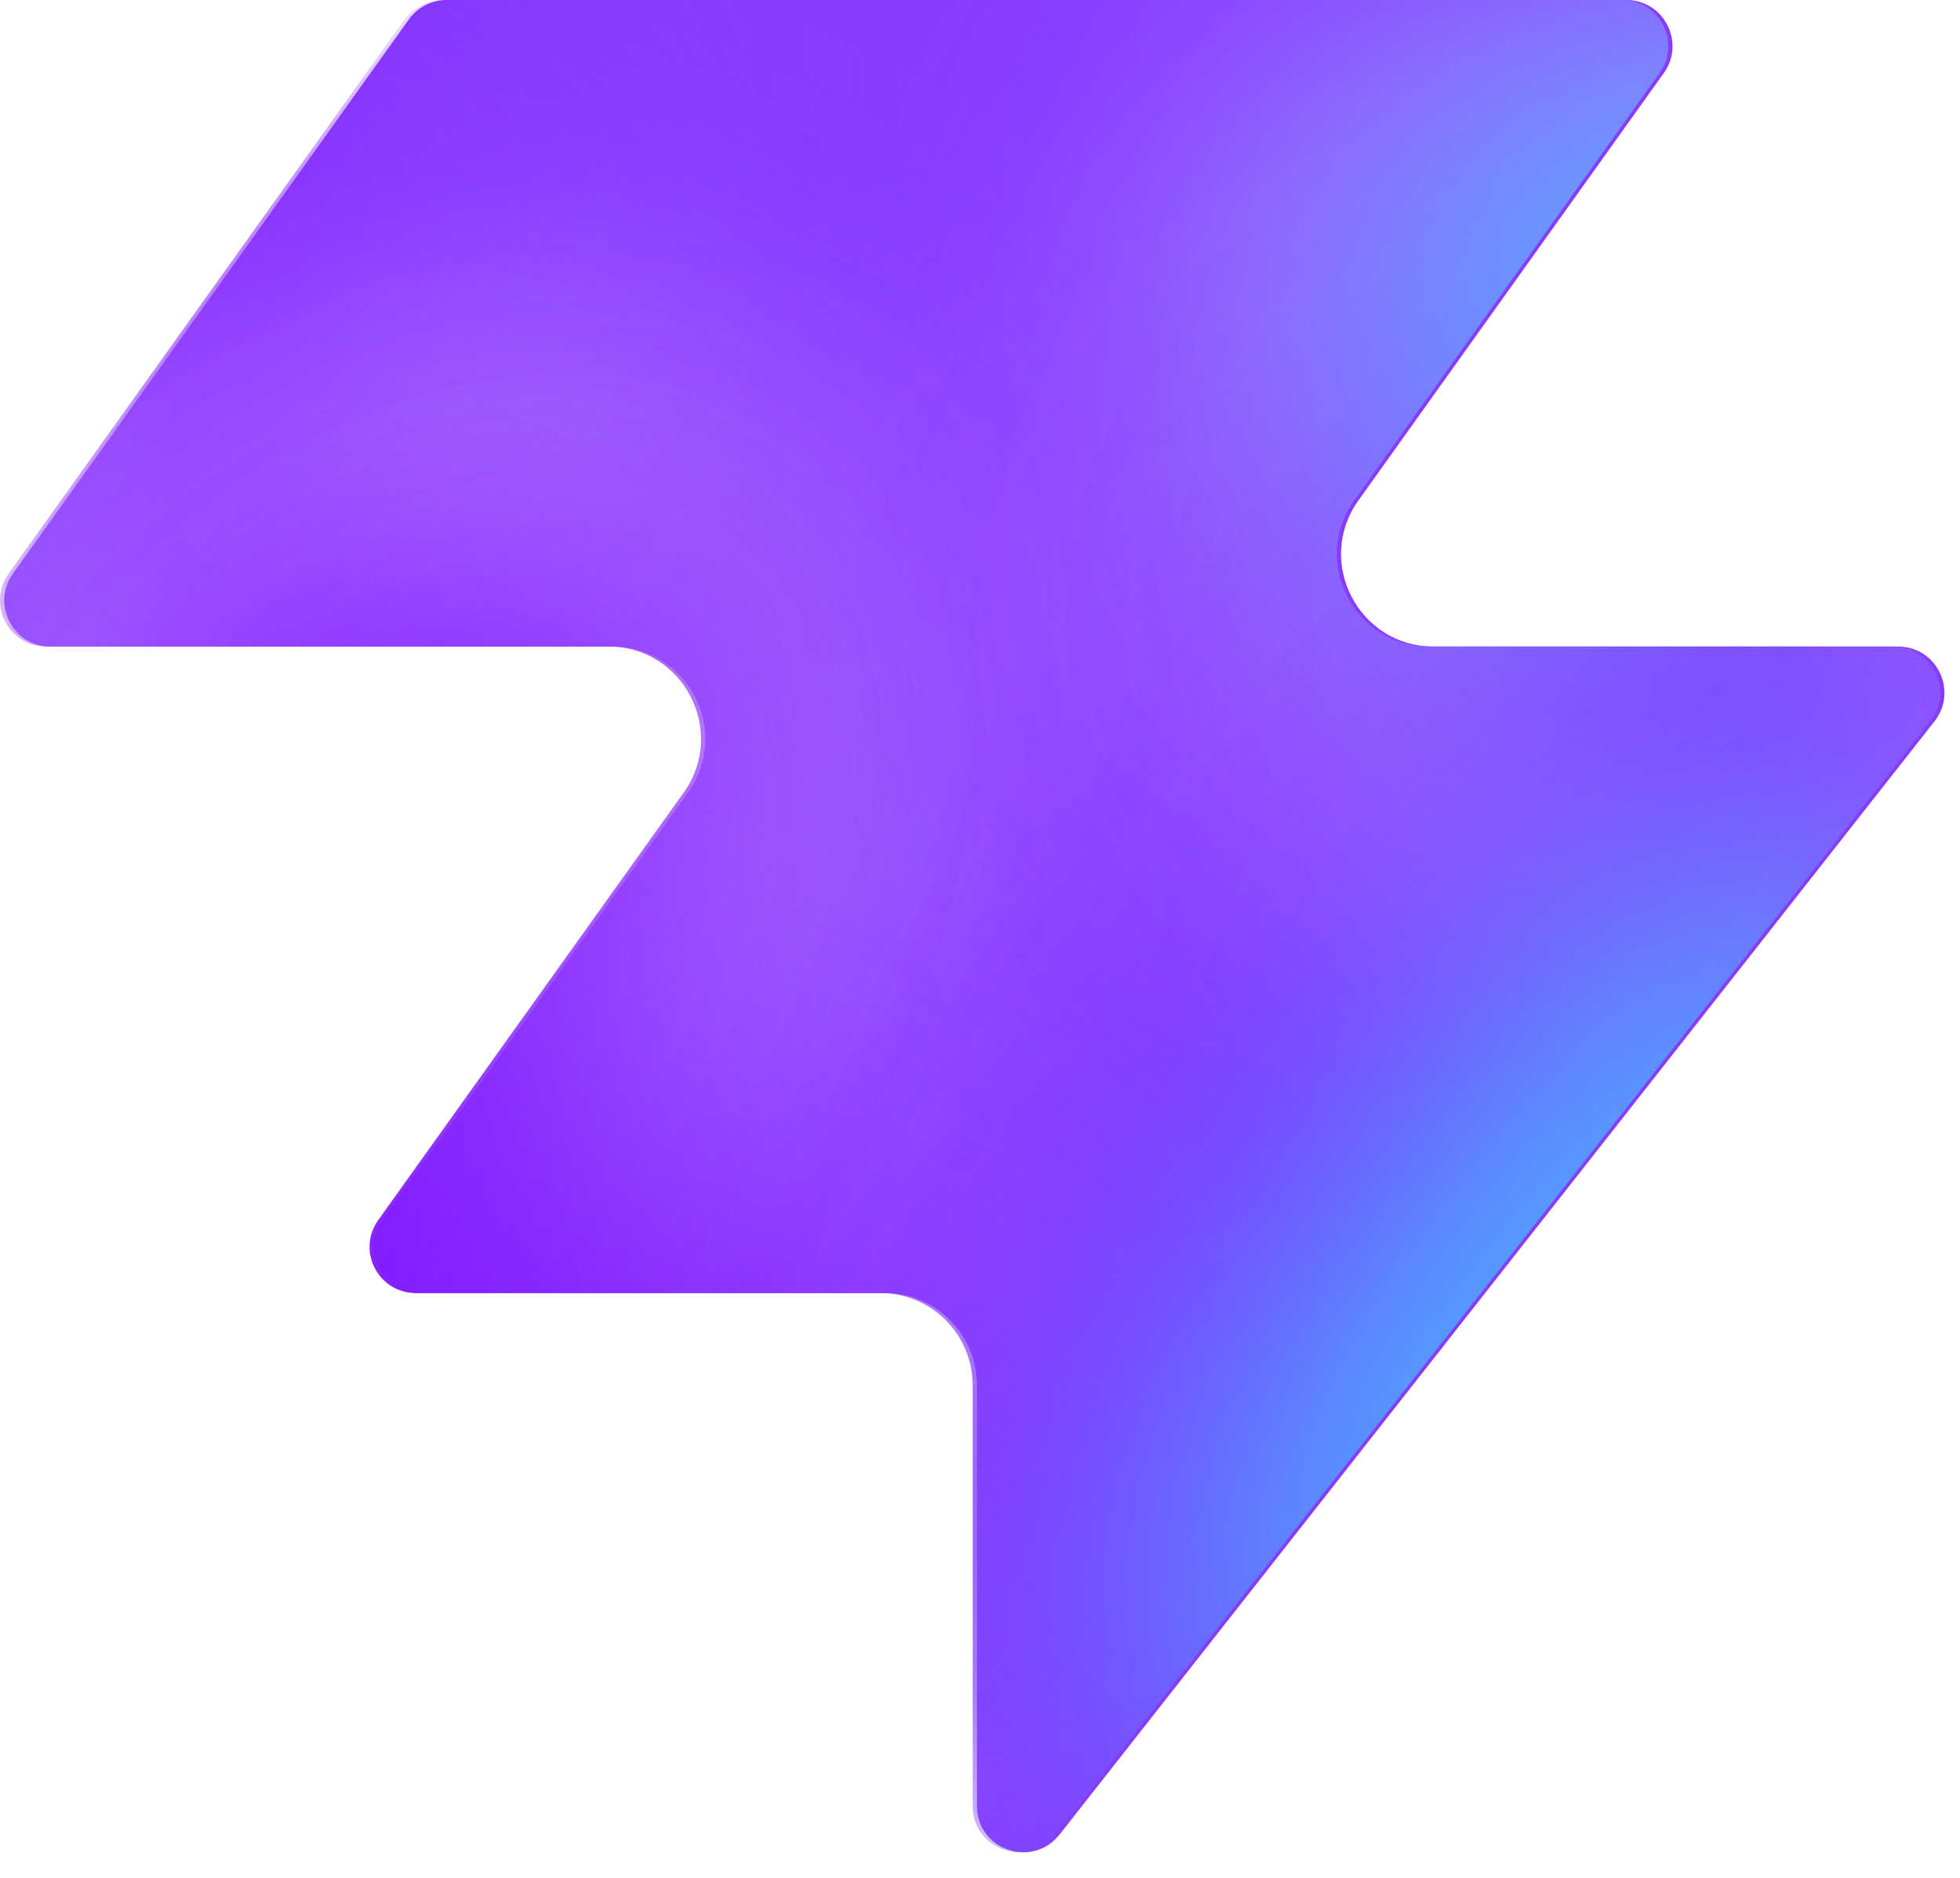
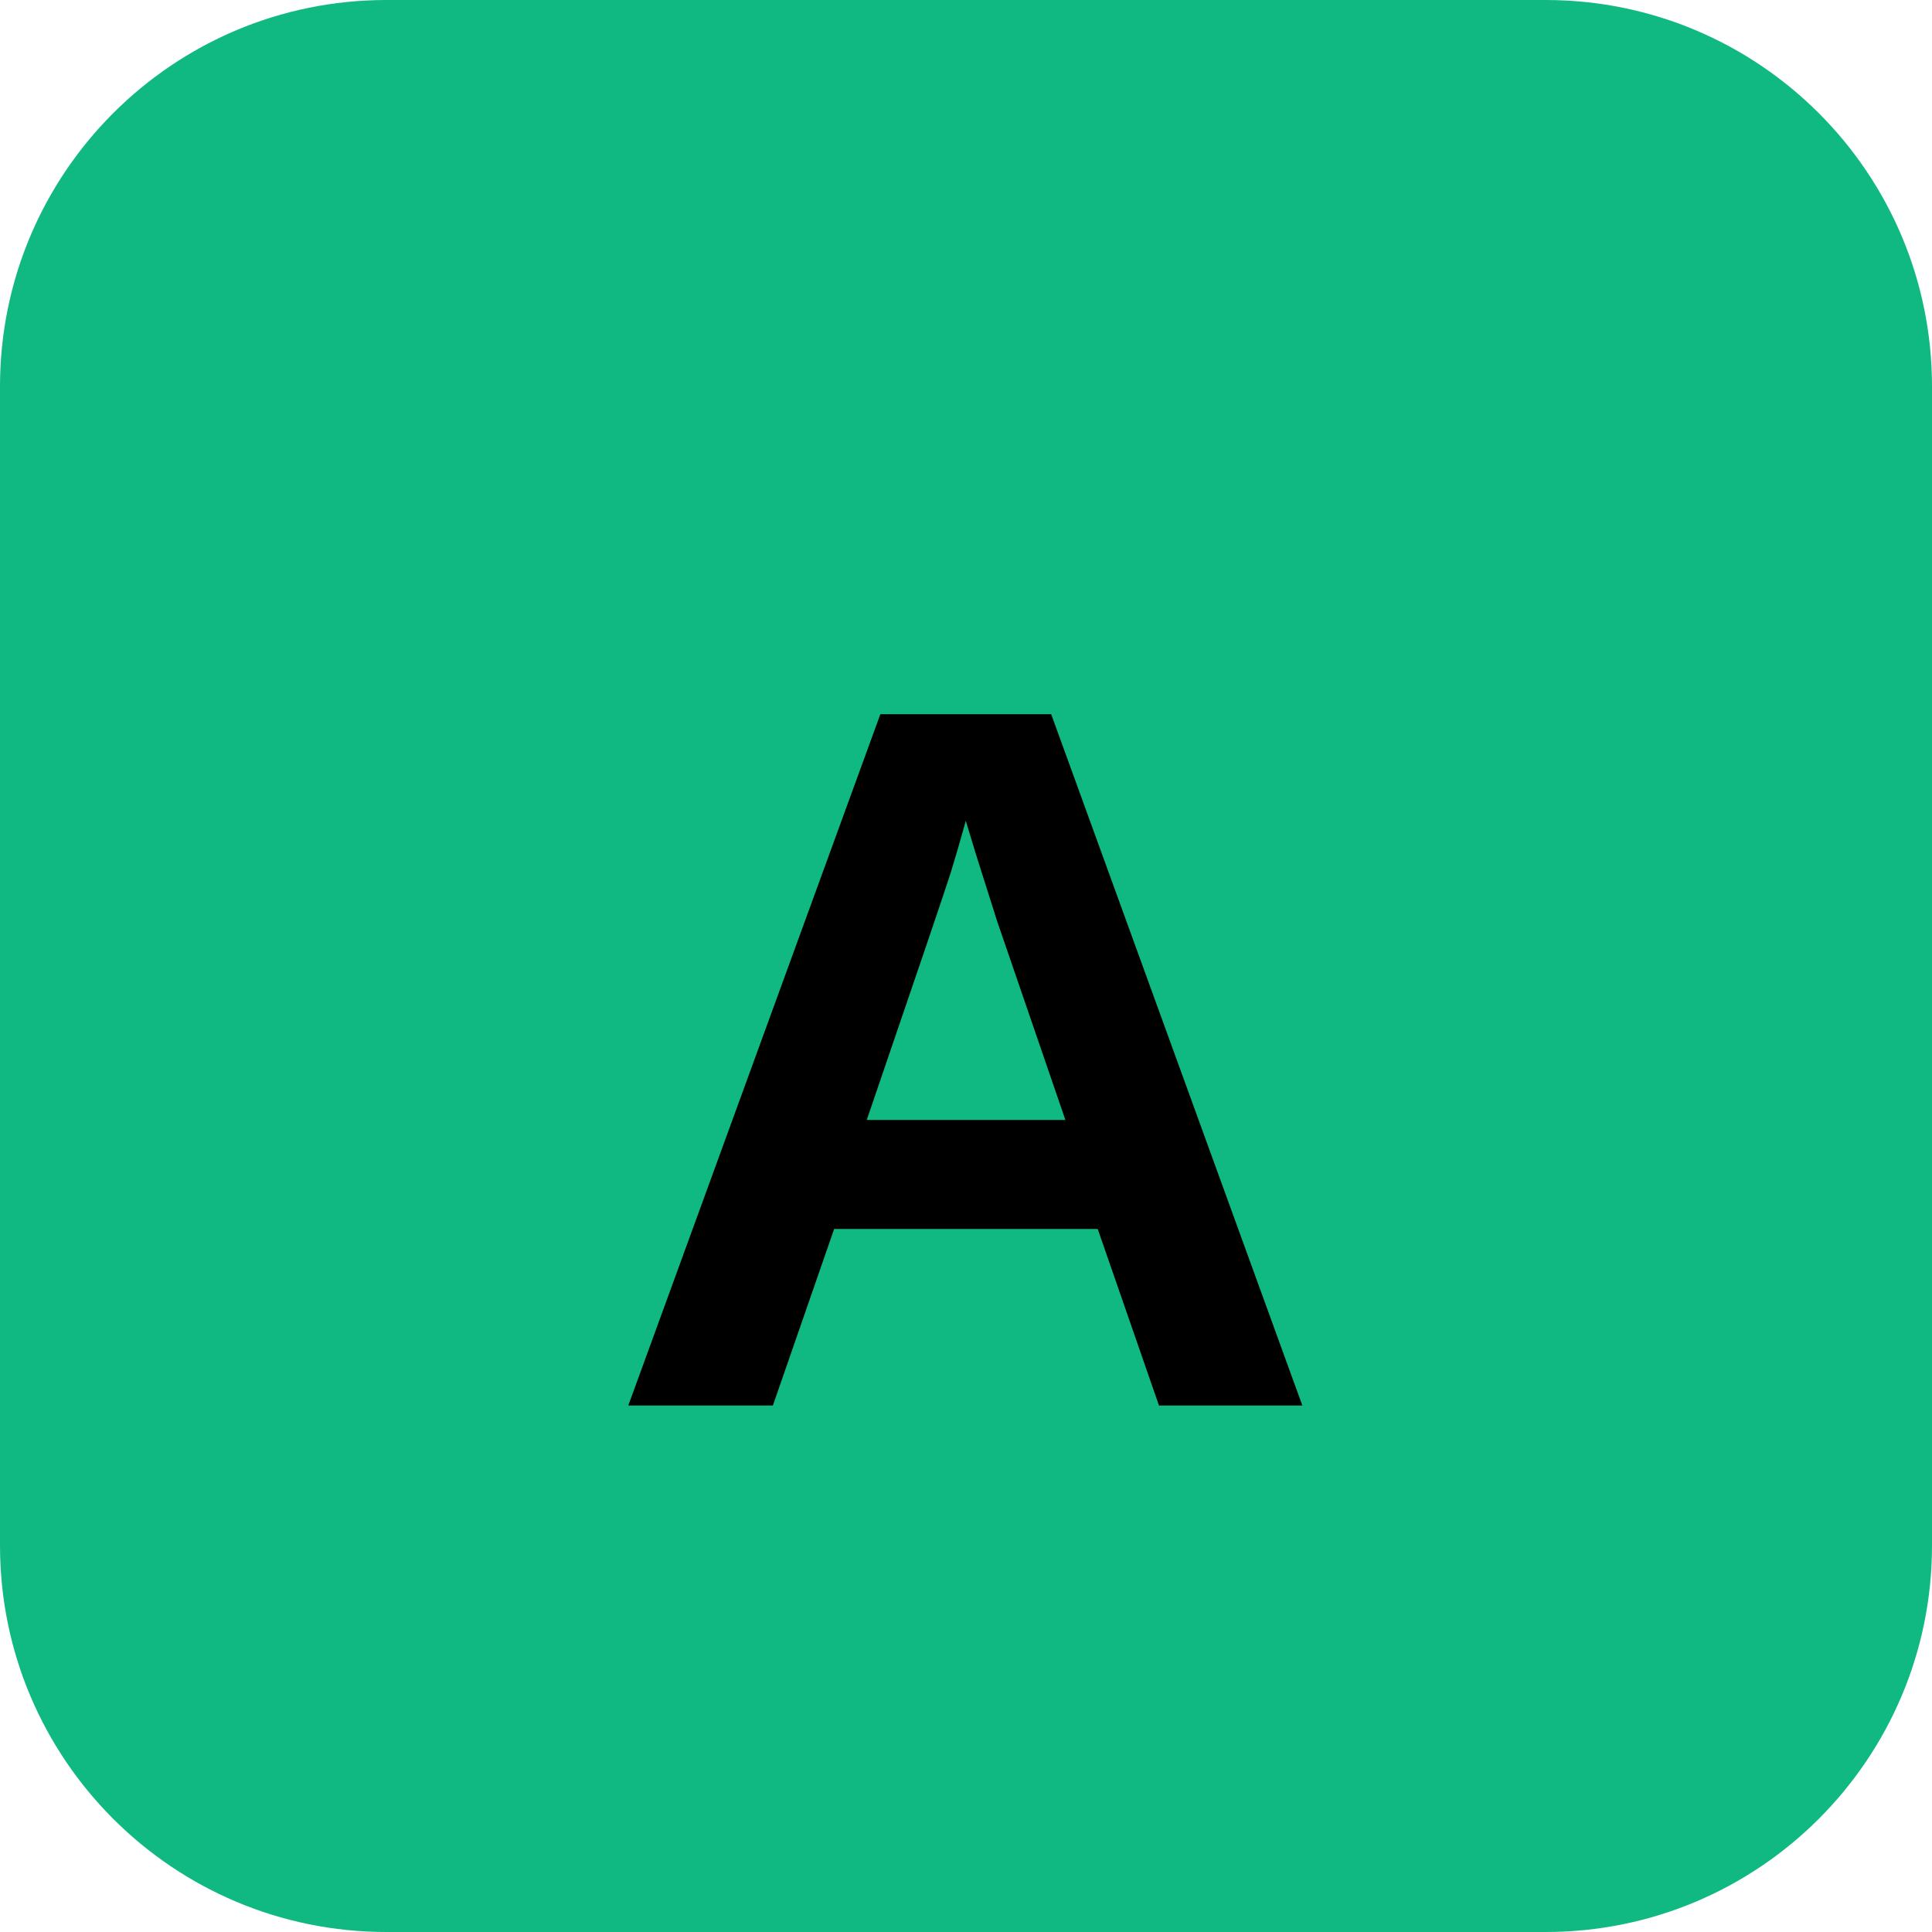
- <svg xmlns="http://www.w3.org/2000/svg" width="48" height="46" fill="none" viewBox="0 0 48 46">
-   <path fill="#863bff" d="M25.946 44.938c-.664.845-2.021.375-2.021-.698V33.937a2.26 2.26 0 0 0-2.262-2.262H10.287c-.92 0-1.456-1.04-.92-1.788l7.48-10.471c1.07-1.497 0-3.578-1.842-3.578H1.237c-.92 0-1.456-1.04-.92-1.788L10.013.474c.214-.297.556-.474.92-.474h28.894c.92 0 1.456 1.04.92 1.788l-7.48 10.471c-1.07 1.498 0 3.579 1.842 3.579h11.377c.943 0 1.473 1.088.89 1.83L25.947 44.94z" style="fill:#863bff;fill:color(display-p3 .525 .23 1);fill-opacity:1" />
-   <mask id="a" width="48" height="46" x="0" y="0" maskUnits="userSpaceOnUse" style="mask-type:alpha">
-     <path fill="#000" d="M25.842 44.938c-.664.844-2.021.375-2.021-.698V33.937a2.26 2.26 0 0 0-2.262-2.262H10.183c-.92 0-1.456-1.04-.92-1.788l7.48-10.471c1.07-1.498 0-3.579-1.842-3.579H1.133c-.92 0-1.456-1.04-.92-1.787L9.91.473c.214-.297.556-.474.92-.474h28.894c.92 0 1.456 1.04.92 1.788l-7.48 10.471c-1.07 1.498 0 3.578 1.842 3.578h11.377c.943 0 1.473 1.088.89 1.832L25.843 44.94z" style="fill:#000;fill-opacity:1" />
-   </mask>
-   <g mask="url(#a)">
-     <g filter="url(#b)">
-       <ellipse cx="5.508" cy="14.704" fill="#ede6ff" rx="5.508" ry="14.704" style="fill:#ede6ff;fill:color(display-p3 .927 .903 1);fill-opacity:1" transform="matrix(.00324 1 1 -.00324 -4.47 31.516)" />
-     </g>
-     <g filter="url(#c)">
-       <ellipse cx="10.399" cy="29.851" fill="#ede6ff" rx="10.399" ry="29.851" style="fill:#ede6ff;fill:color(display-p3 .927 .903 1);fill-opacity:1" transform="matrix(.00324 1 1 -.00324 -39.328 7.883)" />
-     </g>
-     <g filter="url(#d)">
-       <ellipse cx="5.508" cy="30.487" fill="#7e14ff" rx="5.508" ry="30.487" style="fill:#7e14ff;fill:color(display-p3 .492 .077 1);fill-opacity:1" transform="rotate(89.814 -25.913 -14.639)scale(1 -1)" />
-     </g>
-     <g filter="url(#e)">
-       <ellipse cx="5.508" cy="30.599" fill="#7e14ff" rx="5.508" ry="30.599" style="fill:#7e14ff;fill:color(display-p3 .492 .077 1);fill-opacity:1" transform="rotate(89.814 -32.644 -3.334)scale(1 -1)" />
-     </g>
-     <g filter="url(#f)">
-       <ellipse cx="5.508" cy="30.599" fill="#7e14ff" rx="5.508" ry="30.599" style="fill:#7e14ff;fill:color(display-p3 .492 .077 1);fill-opacity:1" transform="matrix(.00324 1 1 -.00324 -34.34 30.47)" />
-     </g>
-     <g filter="url(#g)">
-       <ellipse cx="14.072" cy="22.078" fill="#ede6ff" rx="14.072" ry="22.078" style="fill:#ede6ff;fill:color(display-p3 .927 .903 1);fill-opacity:1" transform="rotate(93.35 24.506 48.493)scale(-1 1)" />
-     </g>
-     <g filter="url(#h)">
-       <ellipse cx="3.47" cy="21.501" fill="#7e14ff" rx="3.47" ry="21.501" style="fill:#7e14ff;fill:color(display-p3 .492 .077 1);fill-opacity:1" transform="rotate(89.009 28.708 47.59)scale(-1 1)" />
-     </g>
-     <g filter="url(#i)">
-       <ellipse cx="3.47" cy="21.501" fill="#7e14ff" rx="3.47" ry="21.501" style="fill:#7e14ff;fill:color(display-p3 .492 .077 1);fill-opacity:1" transform="rotate(89.009 28.708 47.59)scale(-1 1)" />
-     </g>
-     <g filter="url(#j)">
-       <ellipse cx=".387" cy="8.972" fill="#7e14ff" rx="4.407" ry="29.108" style="fill:#7e14ff;fill:color(display-p3 .492 .077 1);fill-opacity:1" transform="rotate(39.51 .387 8.972)" />
-     </g>
-     <g filter="url(#k)">
-       <ellipse cx="47.523" cy="-6.092" fill="#7e14ff" rx="4.407" ry="29.108" style="fill:#7e14ff;fill:color(display-p3 .492 .077 1);fill-opacity:1" transform="rotate(37.892 47.523 -6.092)" />
-     </g>
-     <g filter="url(#l)">
-       <ellipse cx="41.412" cy="6.333" fill="#47bfff" rx="5.971" ry="9.665" style="fill:#47bfff;fill:color(display-p3 .28 .748 1);fill-opacity:1" transform="rotate(37.892 41.412 6.333)" />
-     </g>
-     <g filter="url(#m)">
-       <ellipse cx="-1.879" cy="38.332" fill="#7e14ff" rx="4.407" ry="29.108" style="fill:#7e14ff;fill:color(display-p3 .492 .077 1);fill-opacity:1" transform="rotate(37.892 -1.88 38.332)" />
-     </g>
-     <g filter="url(#n)">
-       <ellipse cx="-1.879" cy="38.332" fill="#7e14ff" rx="4.407" ry="29.108" style="fill:#7e14ff;fill:color(display-p3 .492 .077 1);fill-opacity:1" transform="rotate(37.892 -1.88 38.332)" />
-     </g>
-     <g filter="url(#o)">
-       <ellipse cx="35.651" cy="29.907" fill="#7e14ff" rx="4.407" ry="29.108" style="fill:#7e14ff;fill:color(display-p3 .492 .077 1);fill-opacity:1" transform="rotate(37.892 35.651 29.907)" />
-     </g>
-     <g filter="url(#p)">
-       <ellipse cx="38.418" cy="32.4" fill="#47bfff" rx="5.971" ry="15.297" style="fill:#47bfff;fill:color(display-p3 .28 .748 1);fill-opacity:1" transform="rotate(37.892 38.418 32.4)" />
-     </g>
-   </g>
-   <defs>
-     <filter id="b" width="60.045" height="41.654" x="-19.77" y="16.149" color-interpolation-filters="sRGB" filterUnits="userSpaceOnUse">
-       <feFlood flood-opacity="0" result="BackgroundImageFix" />
-       <feBlend in="SourceGraphic" in2="BackgroundImageFix" result="shape" />
-       <feGaussianBlur result="effect1_foregroundBlur_2002_17158" stdDeviation="7.659" />
-     </filter>
-     <filter id="c" width="90.34" height="51.437" x="-54.613" y="-7.533" color-interpolation-filters="sRGB" filterUnits="userSpaceOnUse">
-       <feFlood flood-opacity="0" result="BackgroundImageFix" />
-       <feBlend in="SourceGraphic" in2="BackgroundImageFix" result="shape" />
-       <feGaussianBlur result="effect1_foregroundBlur_2002_17158" stdDeviation="7.659" />
-     </filter>
-     <filter id="d" width="79.355" height="29.4" x="-49.64" y="2.03" color-interpolation-filters="sRGB" filterUnits="userSpaceOnUse">
-       <feFlood flood-opacity="0" result="BackgroundImageFix" />
-       <feBlend in="SourceGraphic" in2="BackgroundImageFix" result="shape" />
-       <feGaussianBlur result="effect1_foregroundBlur_2002_17158" stdDeviation="4.596" />
-     </filter>
-     <filter id="e" width="79.579" height="29.4" x="-45.045" y="20.029" color-interpolation-filters="sRGB" filterUnits="userSpaceOnUse">
-       <feFlood flood-opacity="0" result="BackgroundImageFix" />
-       <feBlend in="SourceGraphic" in2="BackgroundImageFix" result="shape" />
-       <feGaussianBlur result="effect1_foregroundBlur_2002_17158" stdDeviation="4.596" />
-     </filter>
-     <filter id="f" width="79.579" height="29.4" x="-43.513" y="21.178" color-interpolation-filters="sRGB" filterUnits="userSpaceOnUse">
-       <feFlood flood-opacity="0" result="BackgroundImageFix" />
-       <feBlend in="SourceGraphic" in2="BackgroundImageFix" result="shape" />
-       <feGaussianBlur result="effect1_foregroundBlur_2002_17158" stdDeviation="4.596" />
-     </filter>
-     <filter id="g" width="74.749" height="58.852" x="15.756" y="-17.901" color-interpolation-filters="sRGB" filterUnits="userSpaceOnUse">
-       <feFlood flood-opacity="0" result="BackgroundImageFix" />
-       <feBlend in="SourceGraphic" in2="BackgroundImageFix" result="shape" />
-       <feGaussianBlur result="effect1_foregroundBlur_2002_17158" stdDeviation="7.659" />
-     </filter>
-     <filter id="h" width="61.377" height="25.362" x="23.548" y="2.284" color-interpolation-filters="sRGB" filterUnits="userSpaceOnUse">
-       <feFlood flood-opacity="0" result="BackgroundImageFix" />
-       <feBlend in="SourceGraphic" in2="BackgroundImageFix" result="shape" />
-       <feGaussianBlur result="effect1_foregroundBlur_2002_17158" stdDeviation="4.596" />
-     </filter>
-     <filter id="i" width="61.377" height="25.362" x="23.548" y="2.284" color-interpolation-filters="sRGB" filterUnits="userSpaceOnUse">
-       <feFlood flood-opacity="0" result="BackgroundImageFix" />
-       <feBlend in="SourceGraphic" in2="BackgroundImageFix" result="shape" />
-       <feGaussianBlur result="effect1_foregroundBlur_2002_17158" stdDeviation="4.596" />
-     </filter>
-     <filter id="j" width="56.045" height="63.649" x="-27.636" y="-22.853" color-interpolation-filters="sRGB" filterUnits="userSpaceOnUse">
-       <feFlood flood-opacity="0" result="BackgroundImageFix" />
-       <feBlend in="SourceGraphic" in2="BackgroundImageFix" result="shape" />
-       <feGaussianBlur result="effect1_foregroundBlur_2002_17158" stdDeviation="4.596" />
-     </filter>
-     <filter id="k" width="54.814" height="64.646" x="20.116" y="-38.415" color-interpolation-filters="sRGB" filterUnits="userSpaceOnUse">
-       <feFlood flood-opacity="0" result="BackgroundImageFix" />
-       <feBlend in="SourceGraphic" in2="BackgroundImageFix" result="shape" />
-       <feGaussianBlur result="effect1_foregroundBlur_2002_17158" stdDeviation="4.596" />
-     </filter>
-     <filter id="l" width="33.541" height="35.313" x="24.641" y="-11.323" color-interpolation-filters="sRGB" filterUnits="userSpaceOnUse">
-       <feFlood flood-opacity="0" result="BackgroundImageFix" />
-       <feBlend in="SourceGraphic" in2="BackgroundImageFix" result="shape" />
-       <feGaussianBlur result="effect1_foregroundBlur_2002_17158" stdDeviation="4.596" />
-     </filter>
-     <filter id="m" width="54.814" height="64.646" x="-29.286" y="6.009" color-interpolation-filters="sRGB" filterUnits="userSpaceOnUse">
-       <feFlood flood-opacity="0" result="BackgroundImageFix" />
-       <feBlend in="SourceGraphic" in2="BackgroundImageFix" result="shape" />
-       <feGaussianBlur result="effect1_foregroundBlur_2002_17158" stdDeviation="4.596" />
-     </filter>
-     <filter id="n" width="54.814" height="64.646" x="-29.286" y="6.009" color-interpolation-filters="sRGB" filterUnits="userSpaceOnUse">
-       <feFlood flood-opacity="0" result="BackgroundImageFix" />
-       <feBlend in="SourceGraphic" in2="BackgroundImageFix" result="shape" />
-       <feGaussianBlur result="effect1_foregroundBlur_2002_17158" stdDeviation="4.596" />
-     </filter>
-     <filter id="o" width="54.814" height="64.646" x="8.244" y="-2.416" color-interpolation-filters="sRGB" filterUnits="userSpaceOnUse">
-       <feFlood flood-opacity="0" result="BackgroundImageFix" />
-       <feBlend in="SourceGraphic" in2="BackgroundImageFix" result="shape" />
-       <feGaussianBlur result="effect1_foregroundBlur_2002_17158" stdDeviation="4.596" />
-     </filter>
-     <filter id="p" width="39.409" height="43.623" x="18.713" y="10.588" color-interpolation-filters="sRGB" filterUnits="userSpaceOnUse">
-       <feFlood flood-opacity="0" result="BackgroundImageFix" />
-       <feBlend in="SourceGraphic" in2="BackgroundImageFix" result="shape" />
-       <feGaussianBlur result="effect1_foregroundBlur_2002_17158" stdDeviation="4.596" />
-     </filter>
-   </defs>
+ <svg xmlns="http://www.w3.org/2000/svg" viewBox="0 0 100 100">
+   <rect width="100" height="100" rx="20" fill="#10b981" />
+   <text x="50%" y="58%" dominant-baseline="middle" text-anchor="middle" font-size="52" font-family="Arial" font-weight="bold" fill="black">
+     A
+   </text>
</svg>
